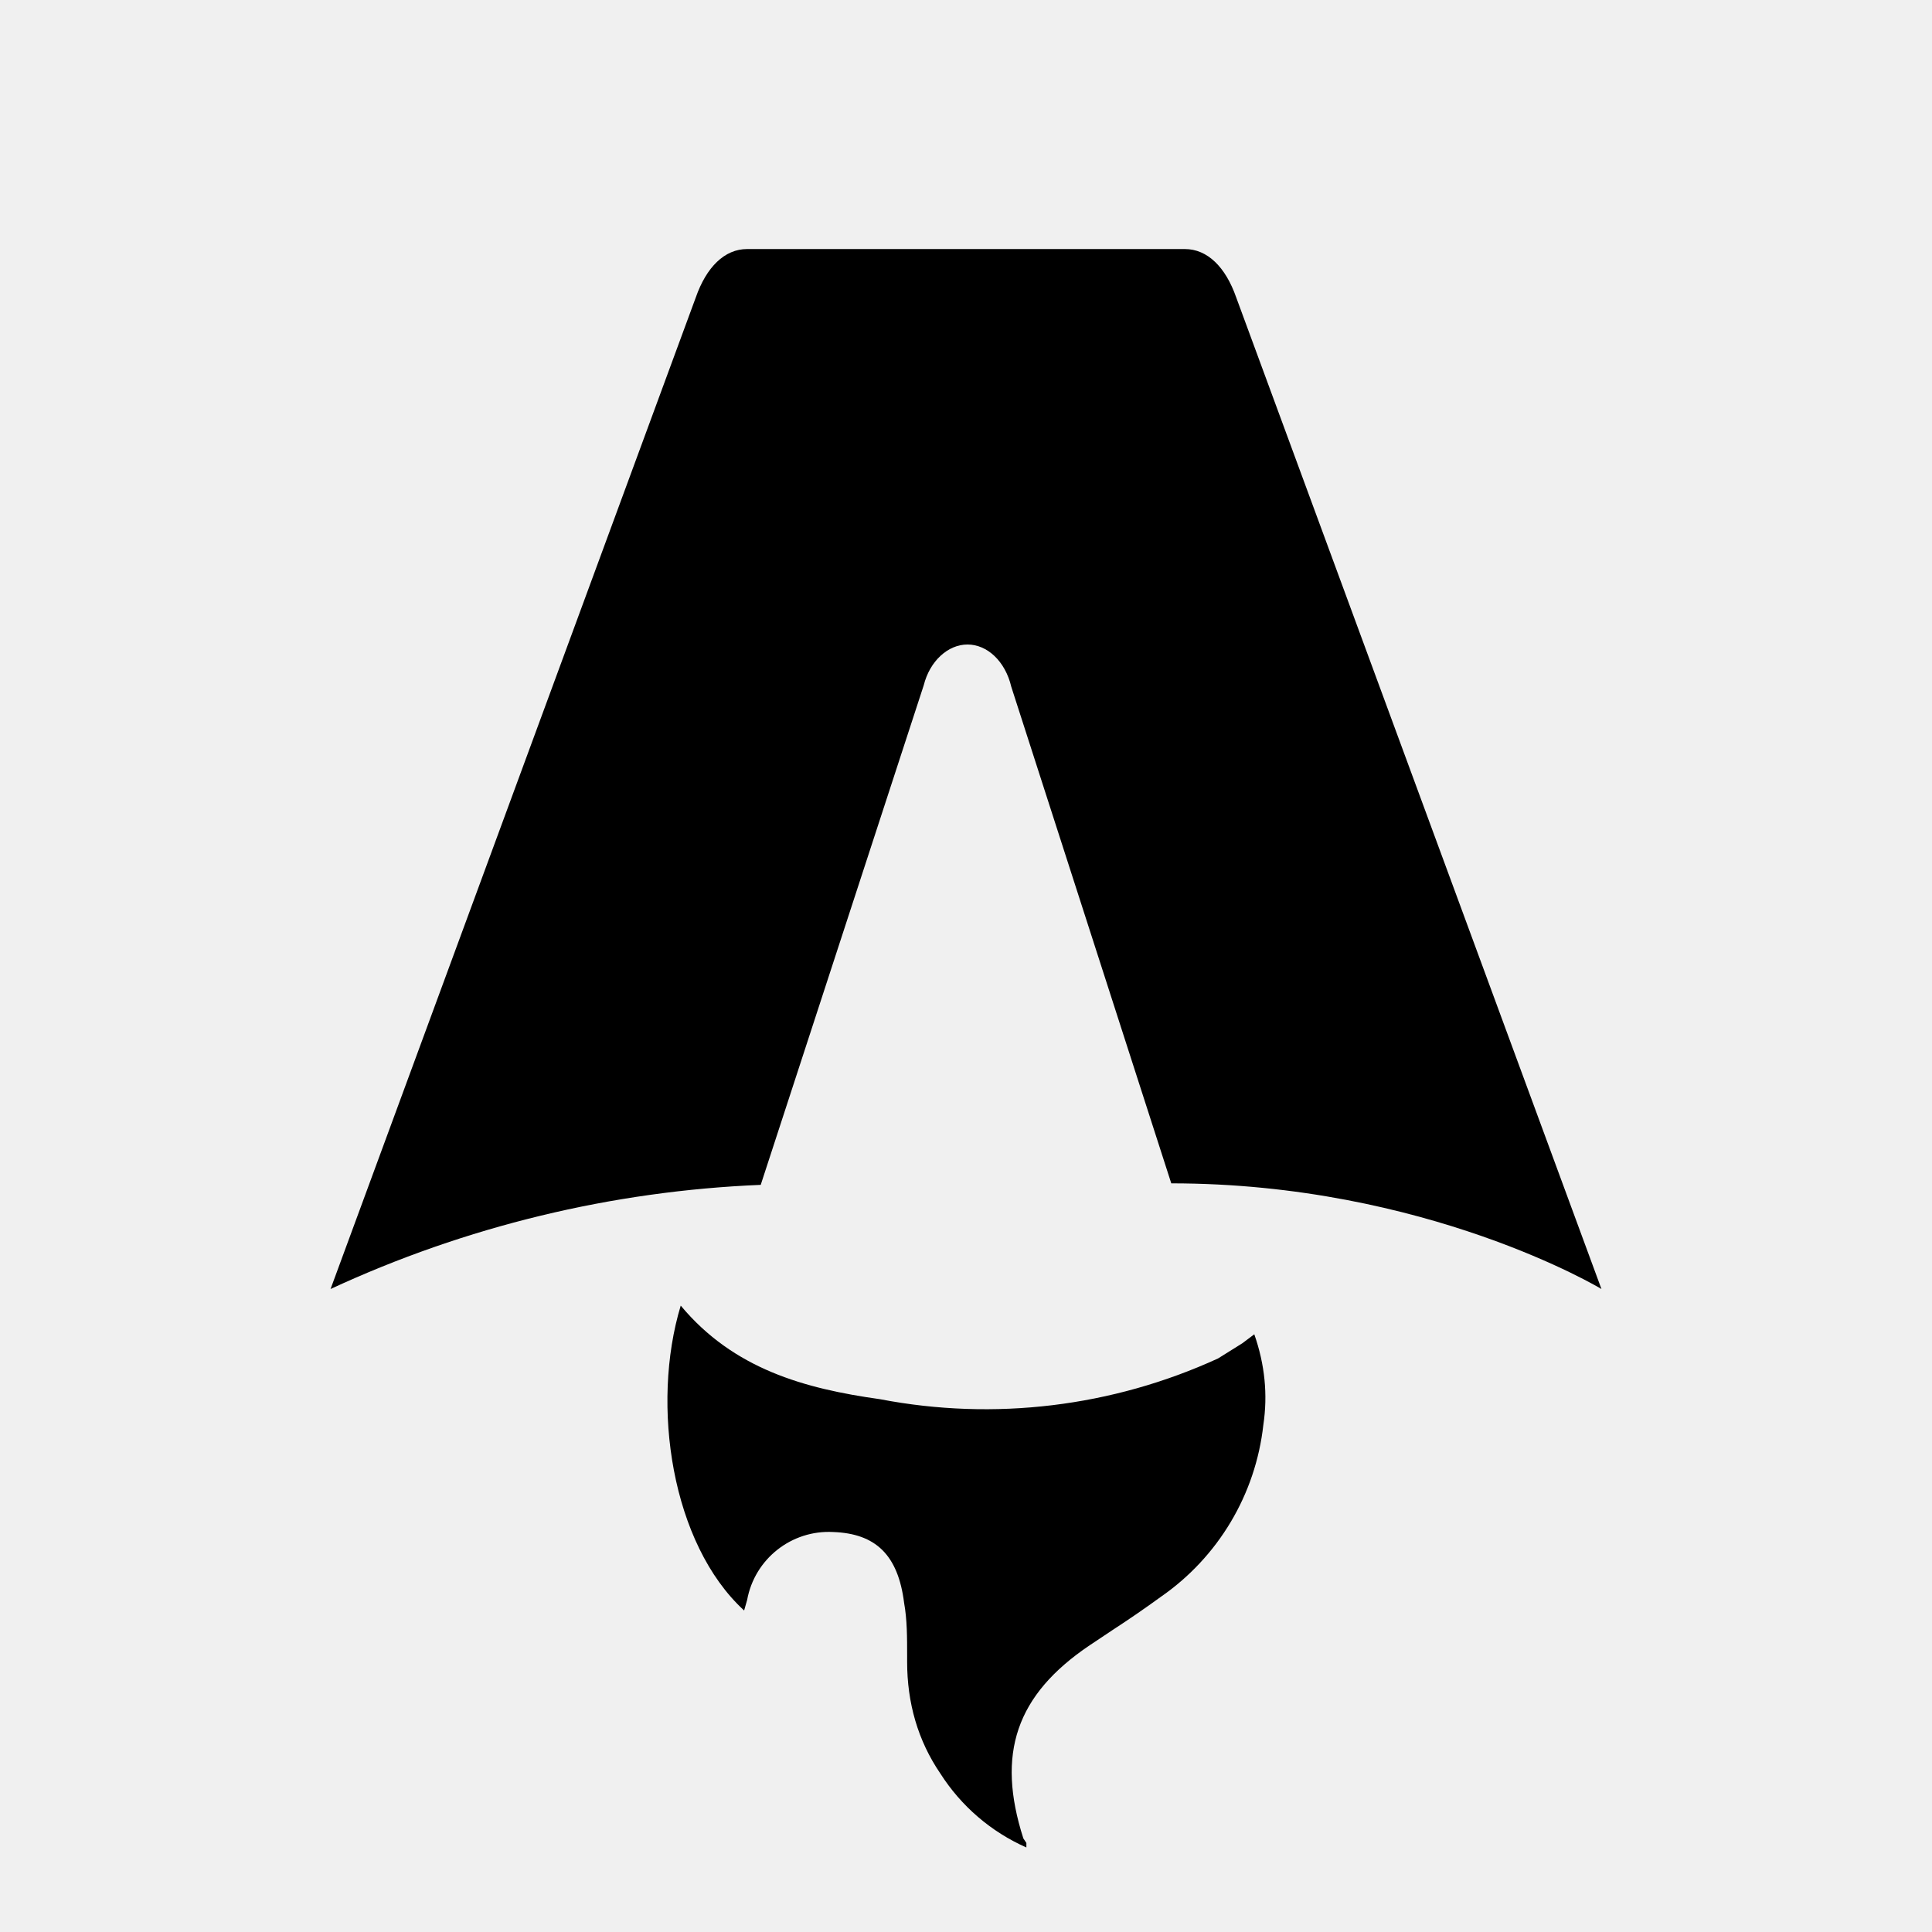
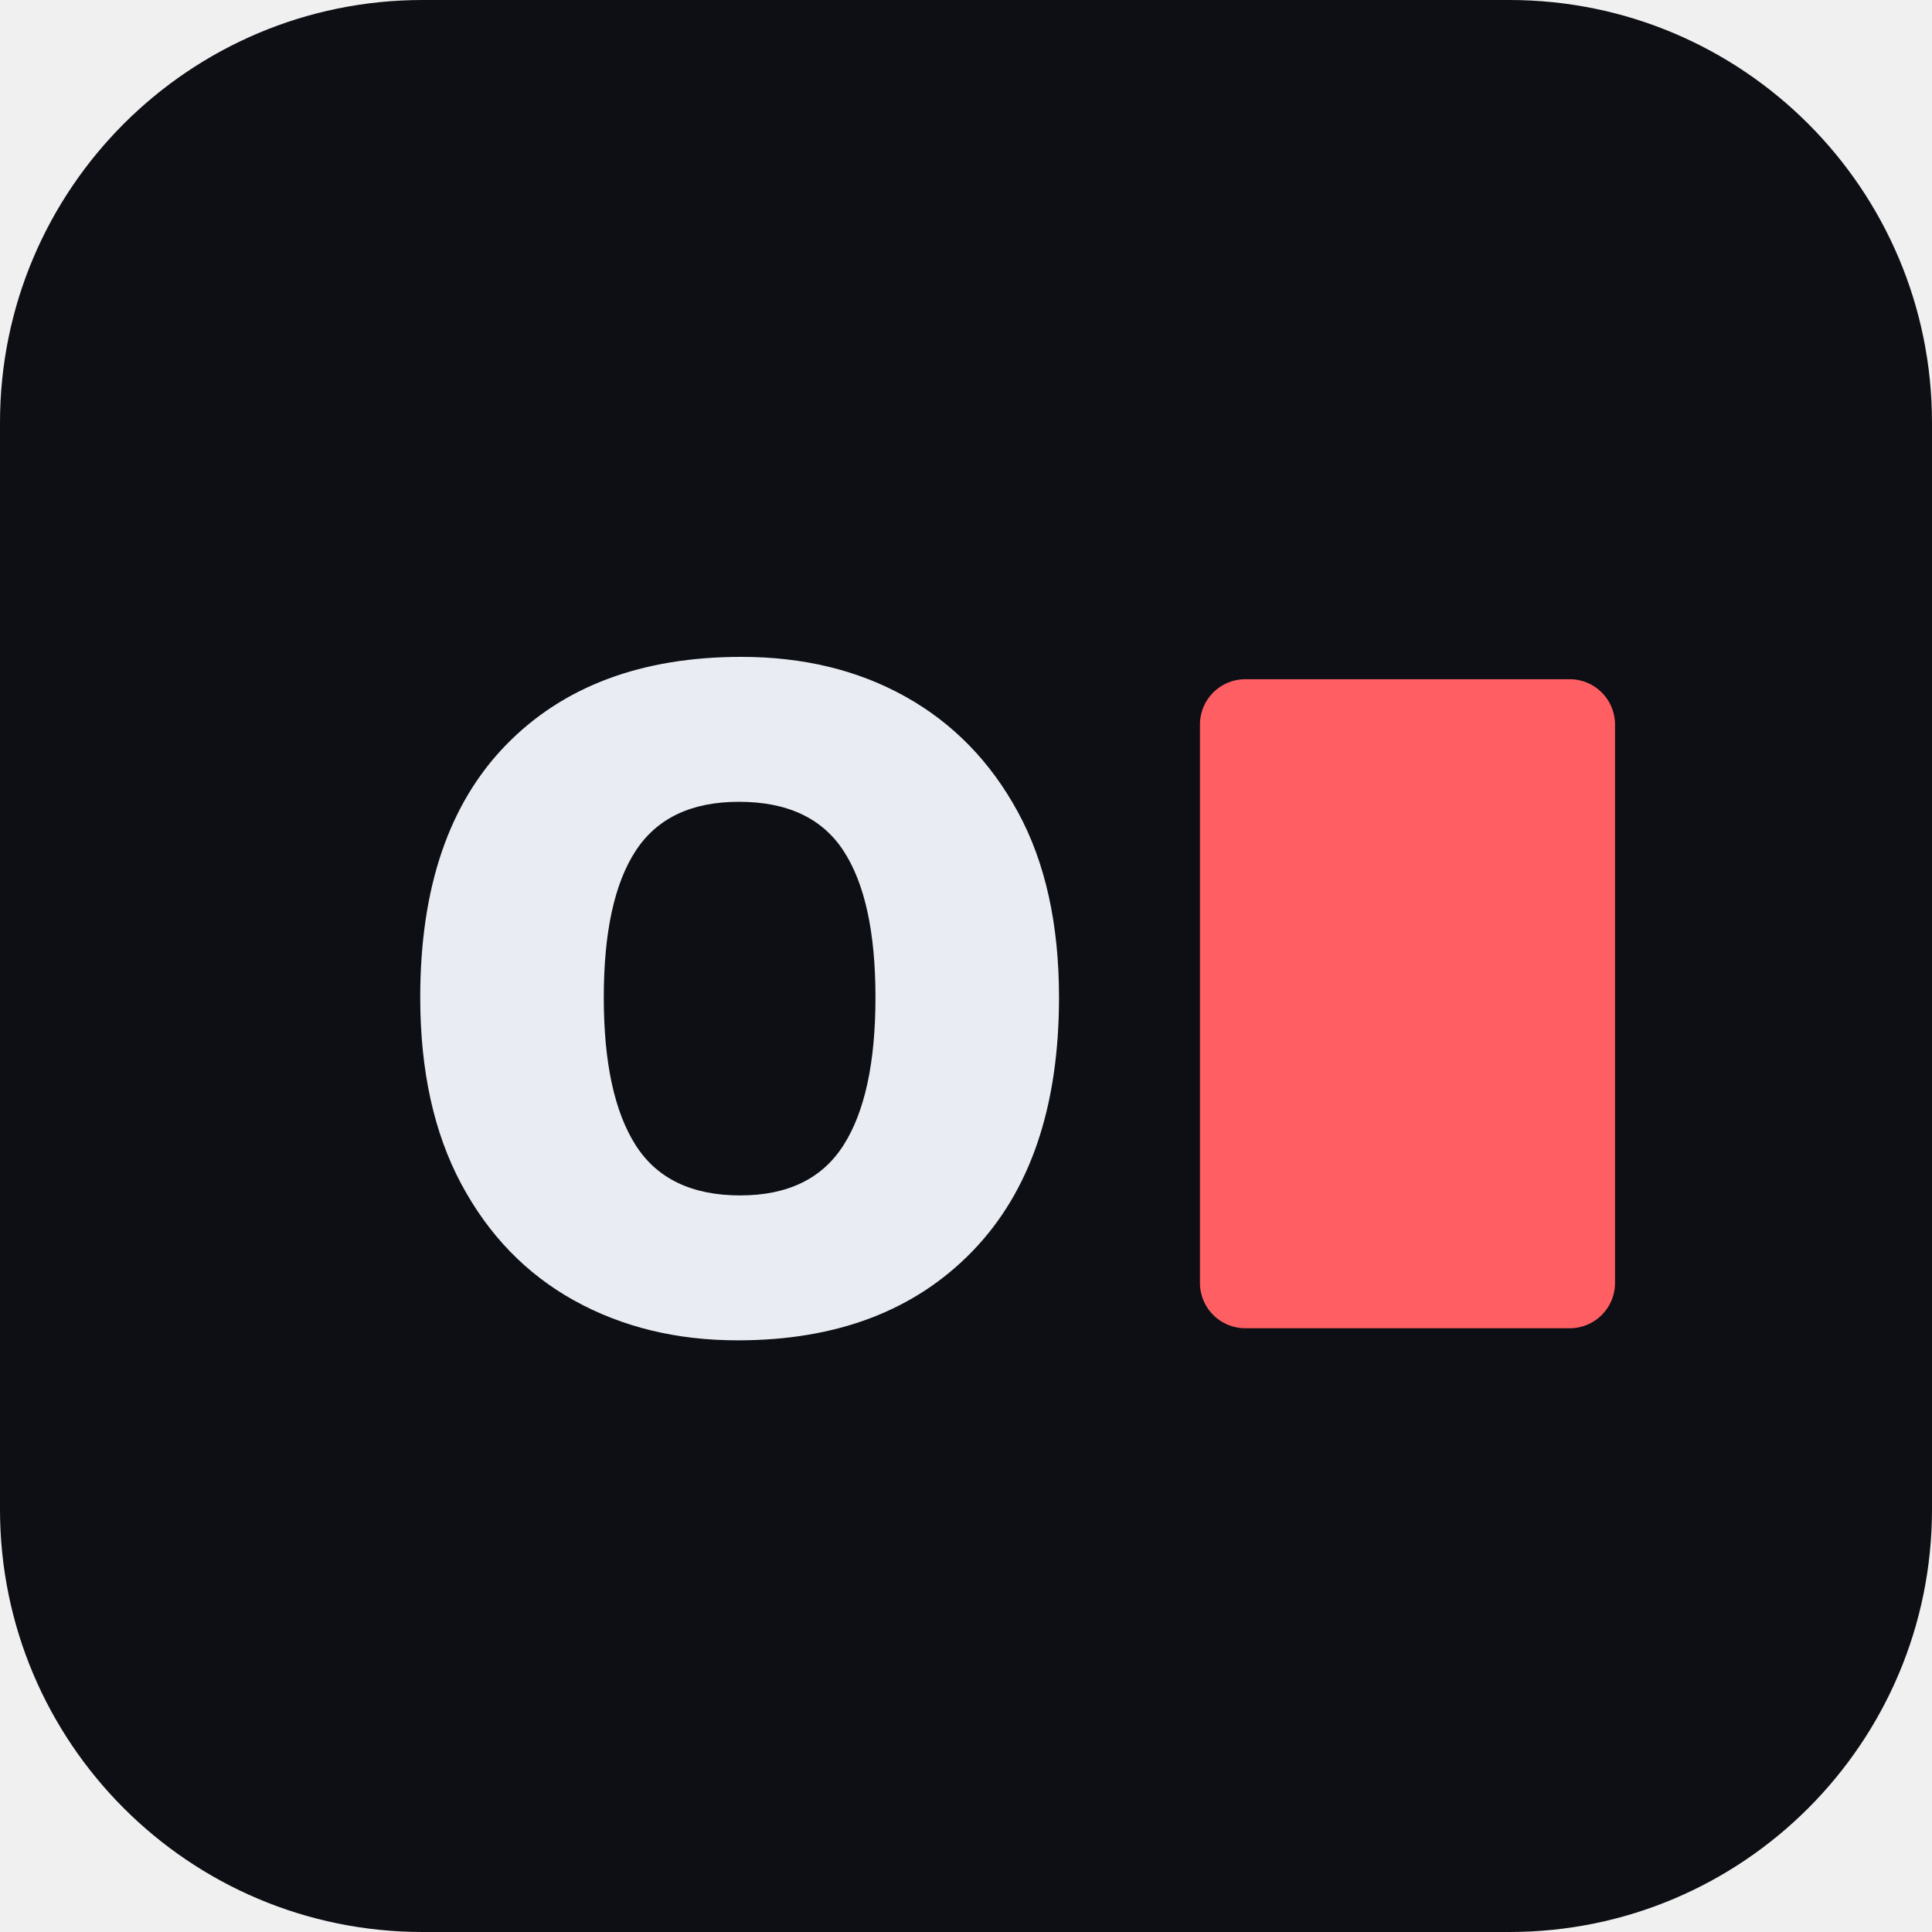
- <svg xmlns="http://www.w3.org/2000/svg" fill="none" viewBox="0 0 128 128">
-   <path d="M50.4 78.5a75.1 75.1 0 0 0-28.5 6.9l24.2-65.7c.7-2 1.9-3.2 3.4-3.2h29c1.5 0 2.7 1.2 3.4 3.2l24.2 65.7s-11.6-7-28.5-7L67 45.5c-.4-1.7-1.6-2.8-2.9-2.8-1.3 0-2.5 1.1-2.9 2.7L50.4 78.5Zm-1.1 28.2Zm-4.2-20.2c-2 6.6-.6 15.8 4.2 20.2a17.5 17.5 0 0 1 .2-.7 5.5 5.5 0 0 1 5.7-4.5c2.8.1 4.3 1.5 4.7 4.7.2 1.1.2 2.3.2 3.5v.4c0 2.7.7 5.2 2.2 7.4a13 13 0 0 0 5.7 4.9v-.3l-.2-.3c-1.8-5.6-.5-9.5 4.4-12.8l1.5-1a73 73 0 0 0 3.2-2.2 16 16 0 0 0 6.8-11.4c.3-2 .1-4-.6-6l-.8.6-1.6 1a37 37 0 0 1-22.4 2.7c-5-.7-9.7-2-13.2-6.2Z" />
-   <style>
-         path { fill: #000; }
-         @media (prefers-color-scheme: dark) {
-             path { fill: #FFF; }
-         }
-     </style>
+ <svg xmlns="http://www.w3.org/2000/svg" viewBox="0 0 512 512">
+   <rect width="512" height="512" rx="112" fill="#0d0f14" />
+   <text x="196" y="352" text-anchor="middle" font-family="Menlo" font-weight="bold" font-size="320" fill="#e9edf3">o</text>
+   <rect x="318" y="180" width="110" height="172" rx="12" fill="#ff5f63" />
</svg>
